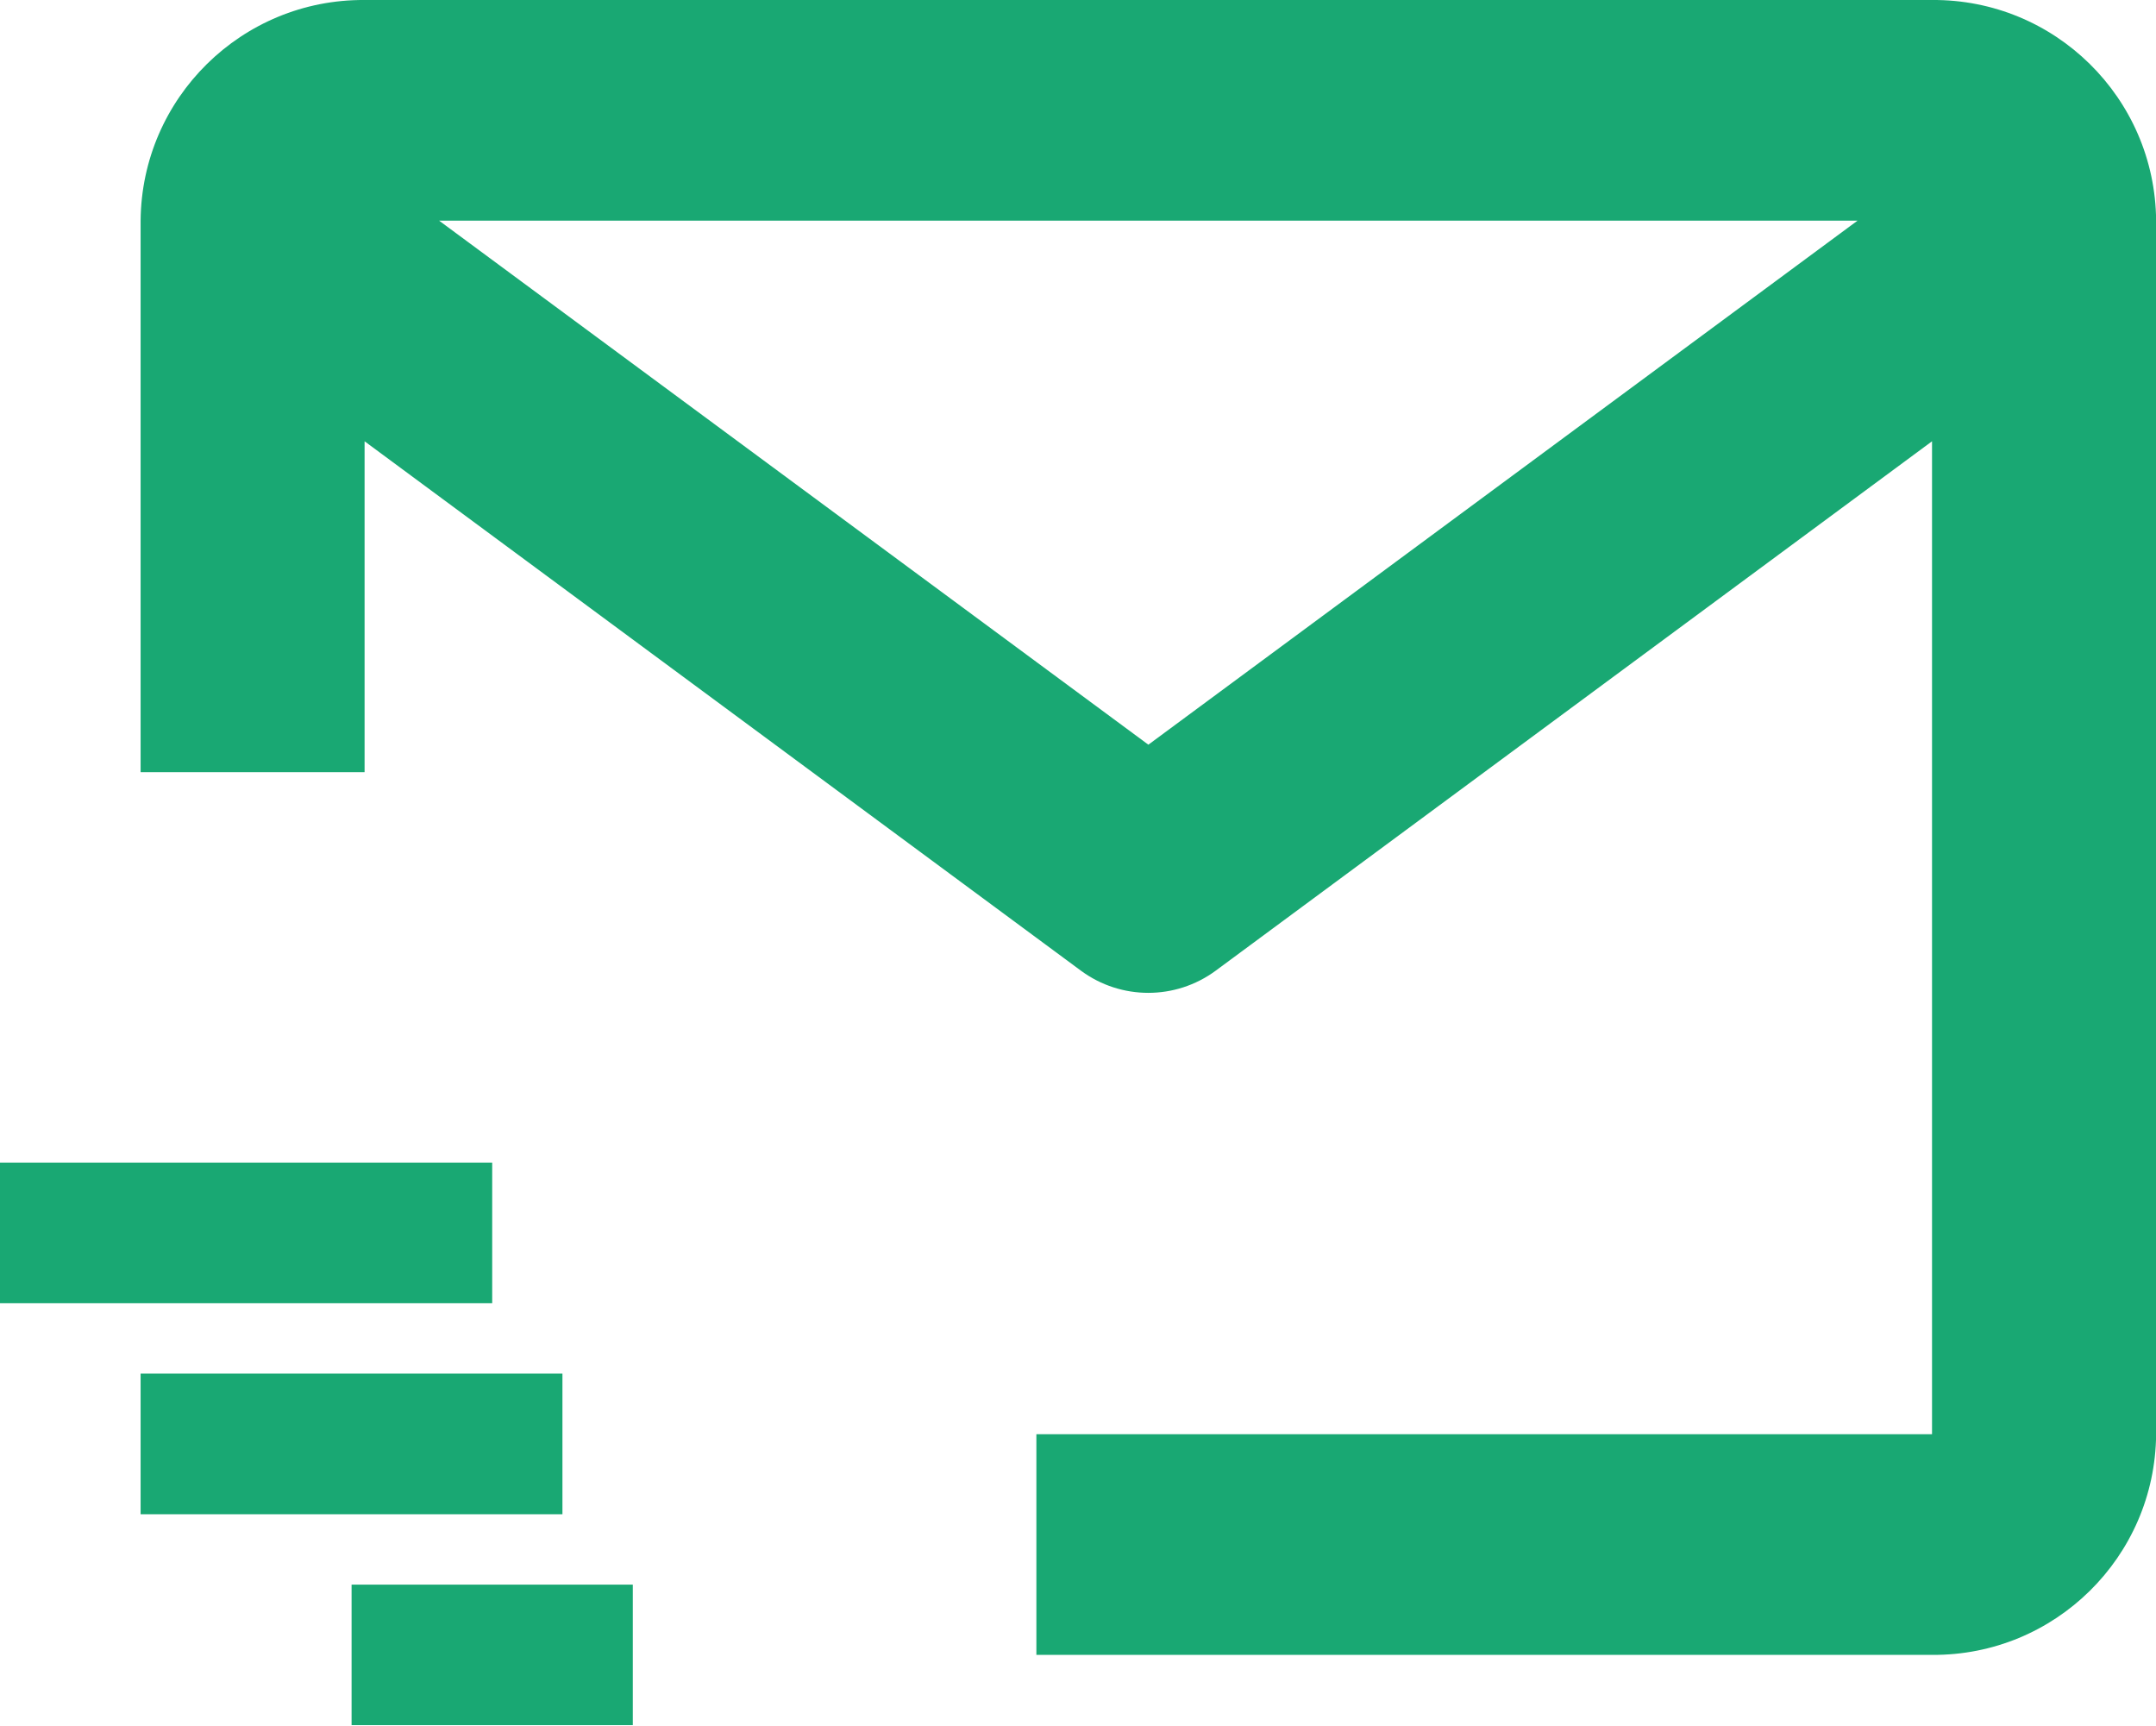
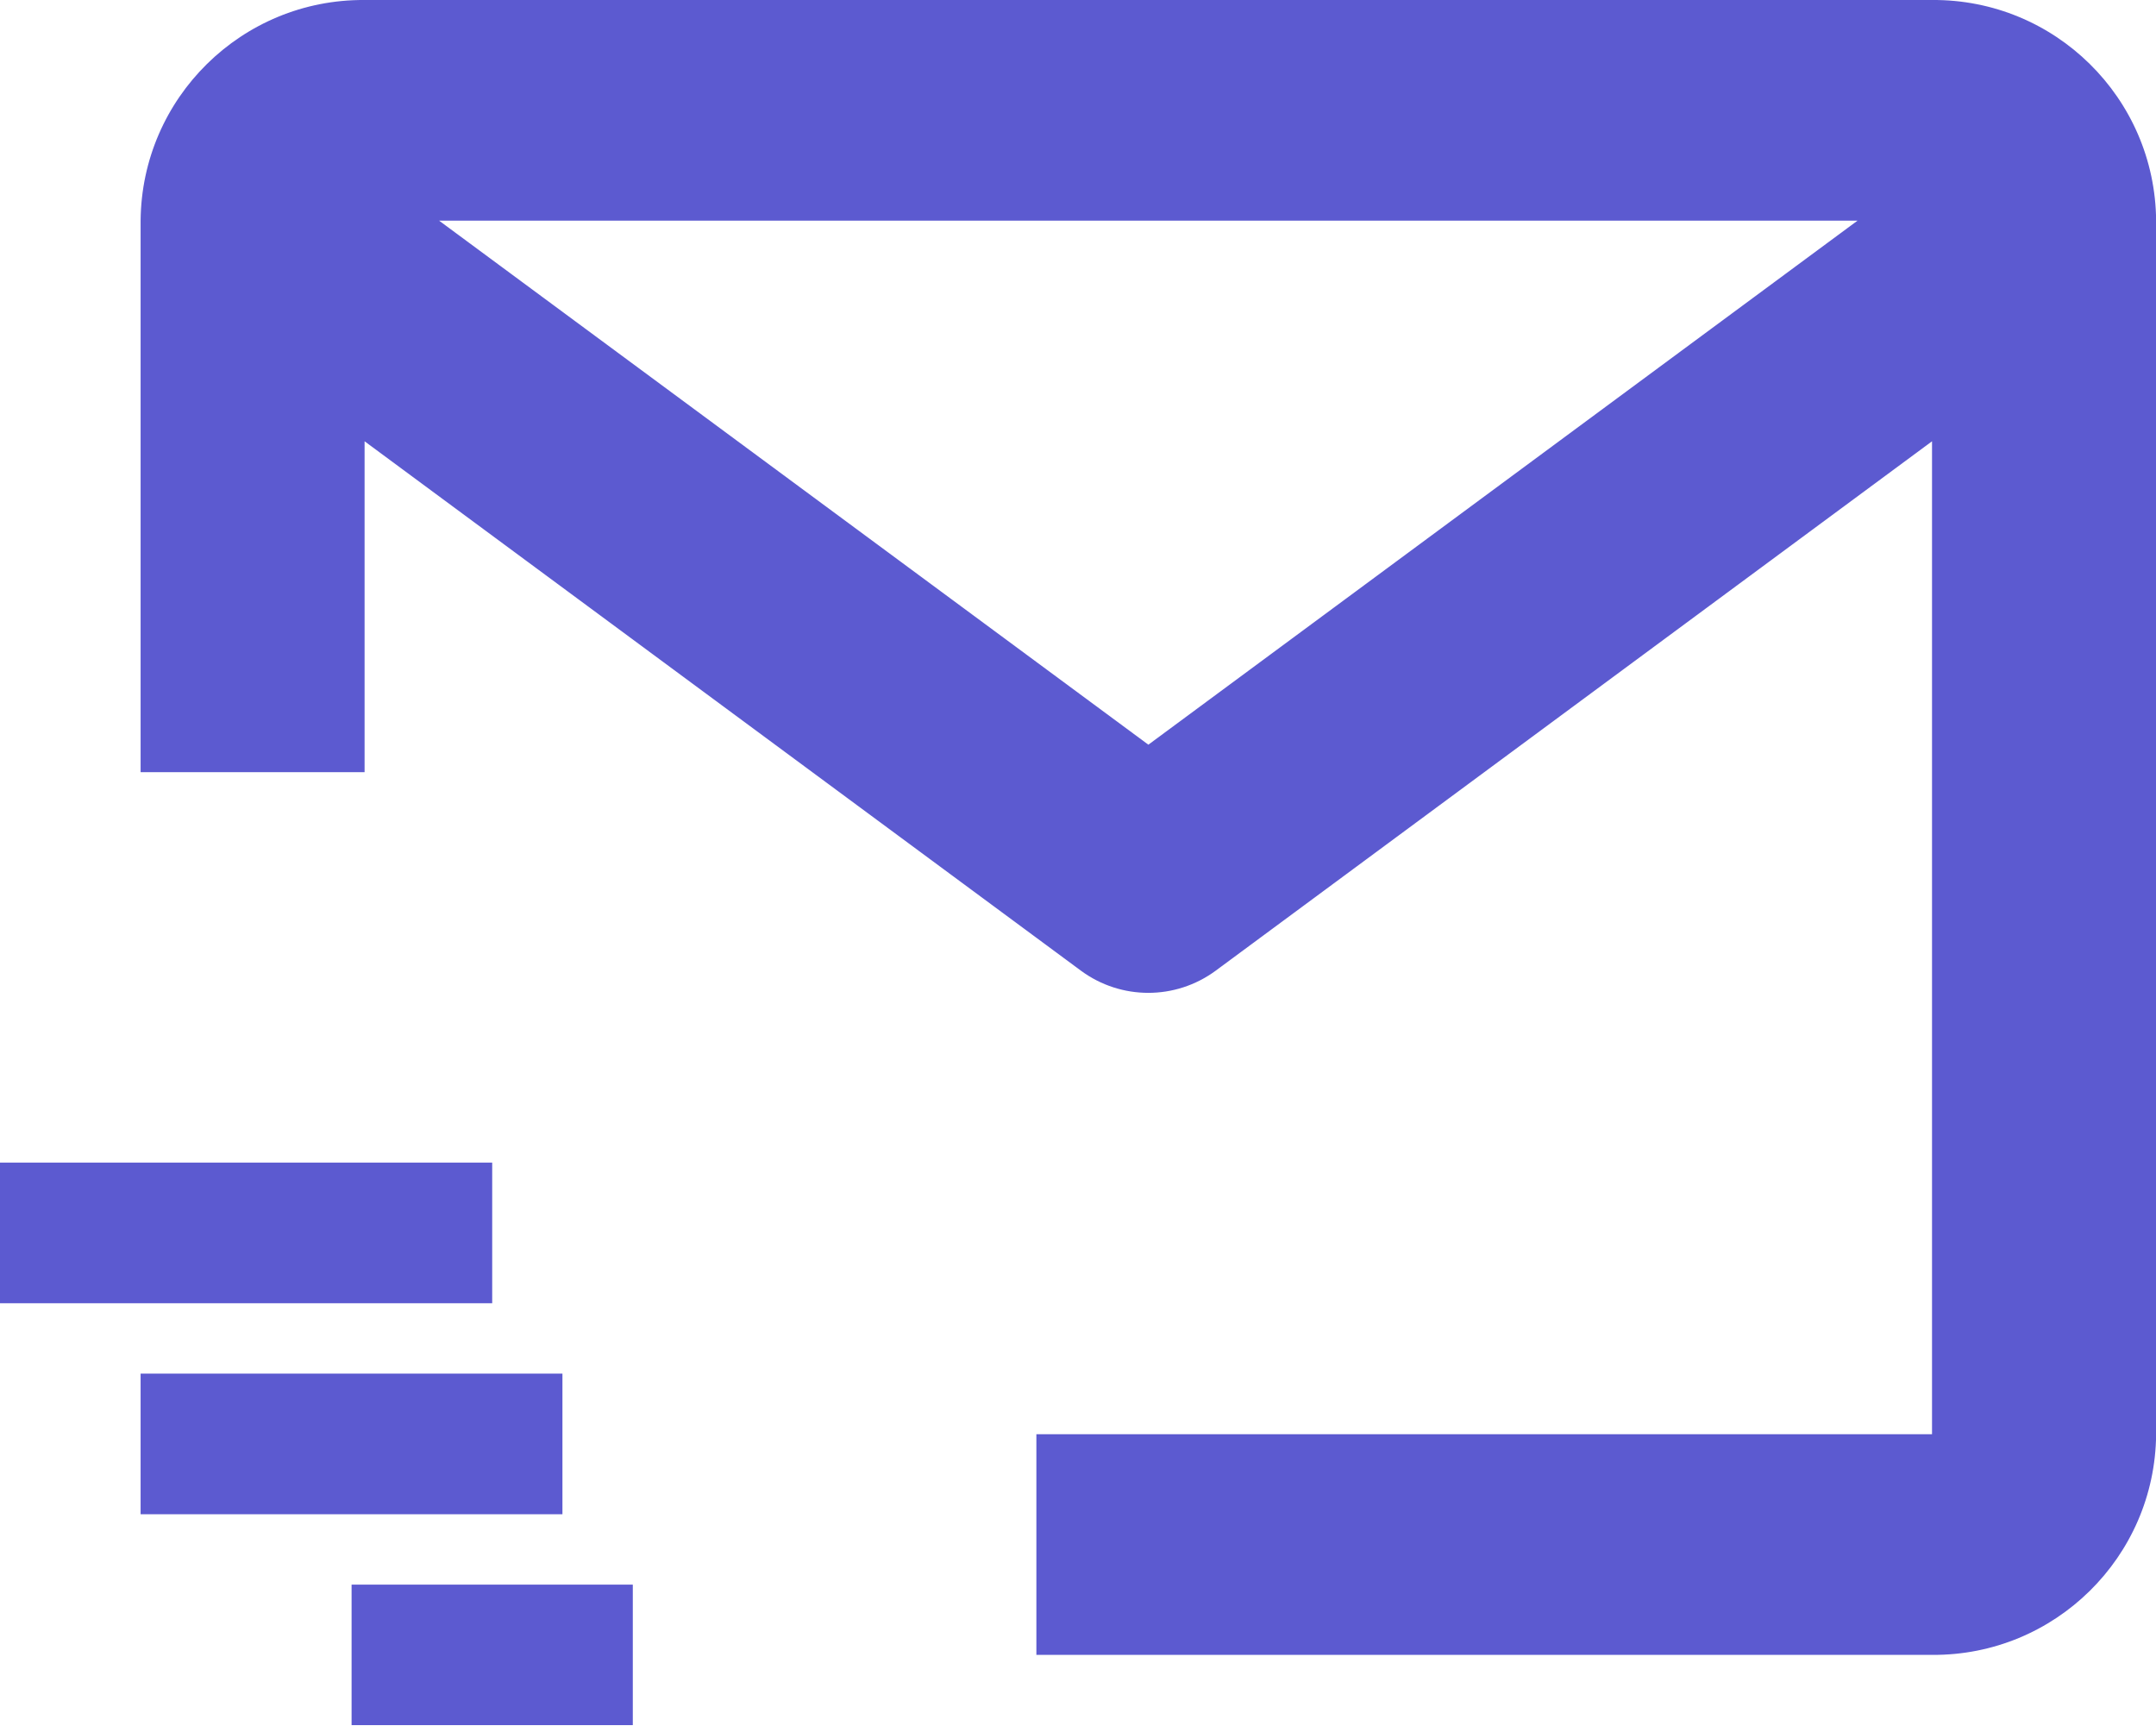
<svg xmlns="http://www.w3.org/2000/svg" width="17.25" height="13.8" viewBox="0 0 17.25 13.8">
  <g id="bx-mail-send" transform="translate(8.875 -6.25)">
    <g id="Group_40773" data-name="Group 40773" transform="translate(-8.875 6.25)">
-       <path id="Path_34345" data-name="Path 34345" d="M16.583,2.25H4.042A1.78,1.78,0,0,0,2.25,4.015V8.427H4.042V5.78l5.733,4.236a.908.908,0,0,0,1.075,0L16.583,5.78v7.943H9.417v1.765h7.167a1.78,1.78,0,0,0,1.792-1.765V4.015A1.78,1.78,0,0,0,16.583,2.25ZM10.313,8.207,4.638,4.015H15.987Z" transform="translate(-1.125 -2.25)" fill="#19a873" />
-       <path id="Path_34346" data-name="Path 34346" d="M1.125,6.75H5.063V7.875H1.125ZM2.25,8.438H5.625V9.563H2.25Zm1.688,1.688h2.25V11.25H3.938Z" transform="translate(-1.125 2.55)" fill="#19a873" />
+       <path id="Path_34345" data-name="Path 34345" d="M16.583,2.25H4.042A1.78,1.78,0,0,0,2.25,4.015V8.427H4.042V5.78l5.733,4.236a.908.908,0,0,0,1.075,0L16.583,5.78v7.943H9.417v1.765h7.167a1.78,1.78,0,0,0,1.792-1.765V4.015A1.78,1.78,0,0,0,16.583,2.25ZM10.313,8.207,4.638,4.015H15.987Z" transform="translate(-1.125 -2.25)" fill="#5C5AD0" />
+       <path id="Path_34346" data-name="Path 34346" d="M1.125,6.75H5.063V7.875H1.125ZM2.25,8.438H5.625V9.563H2.25Zm1.688,1.688h2.25V11.25H3.938Z" transform="translate(-1.125 2.55)" fill="#5C5AD0" />
    </g>
  </g>
</svg>
